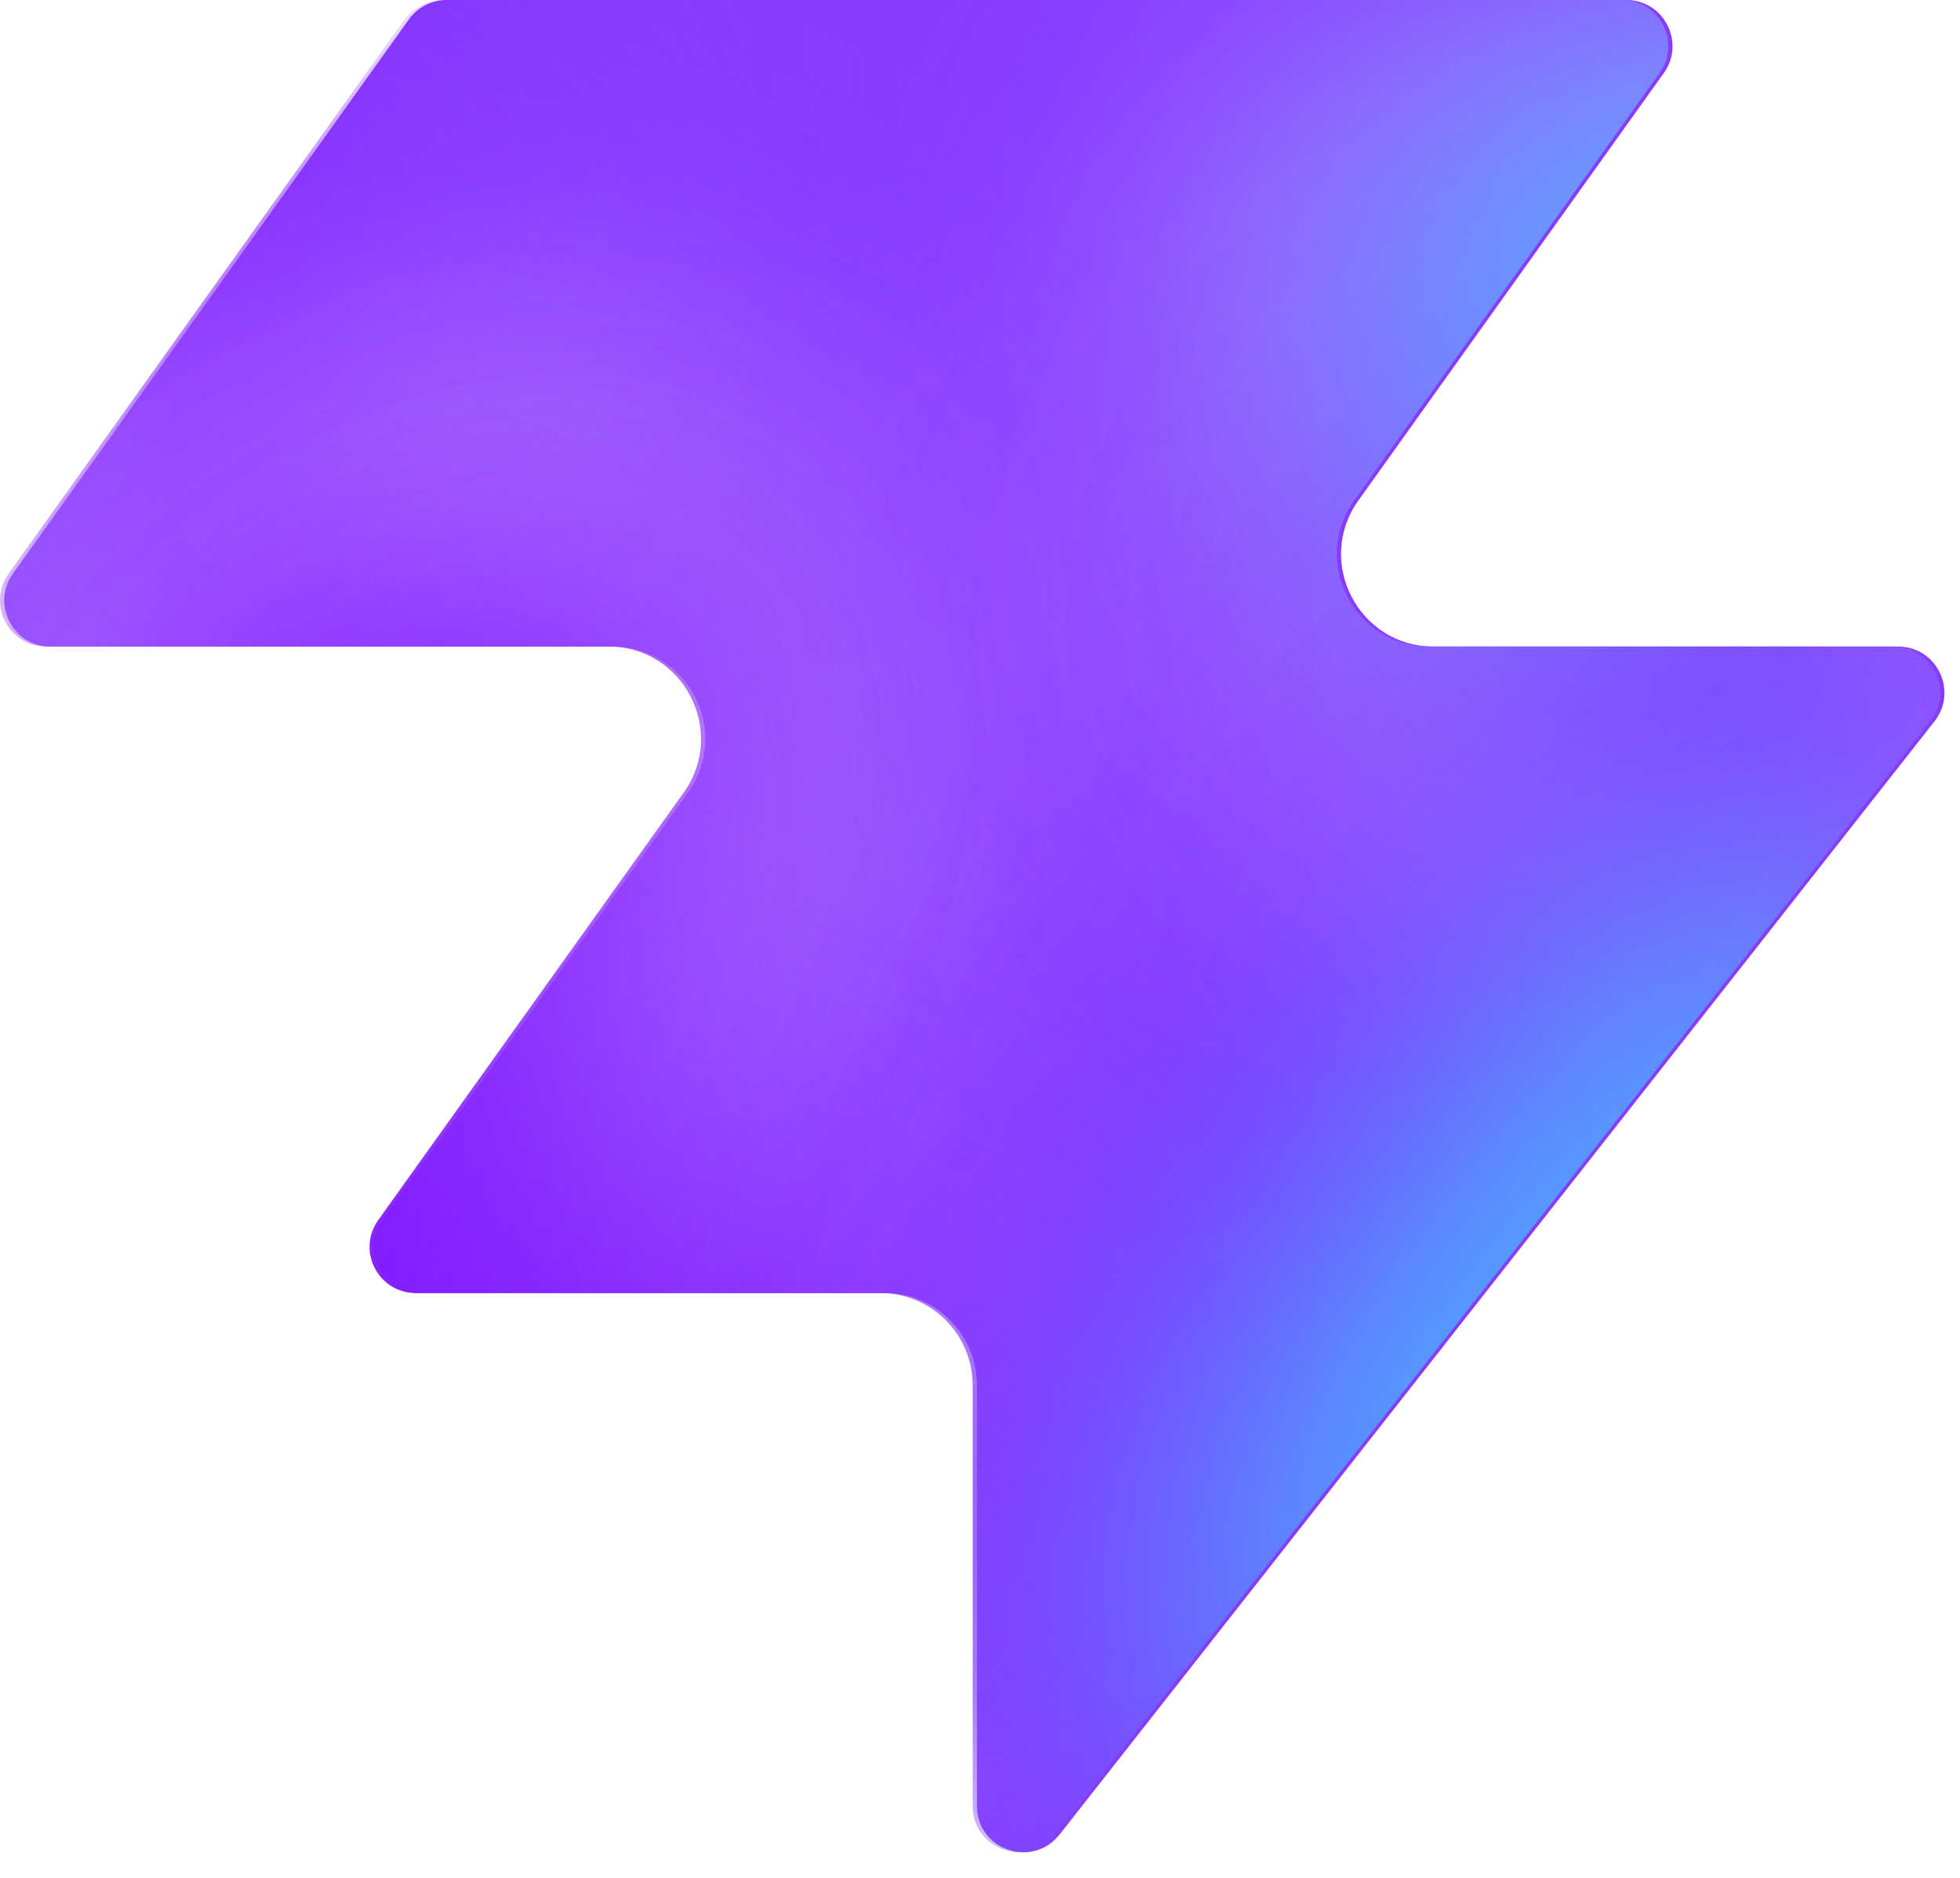
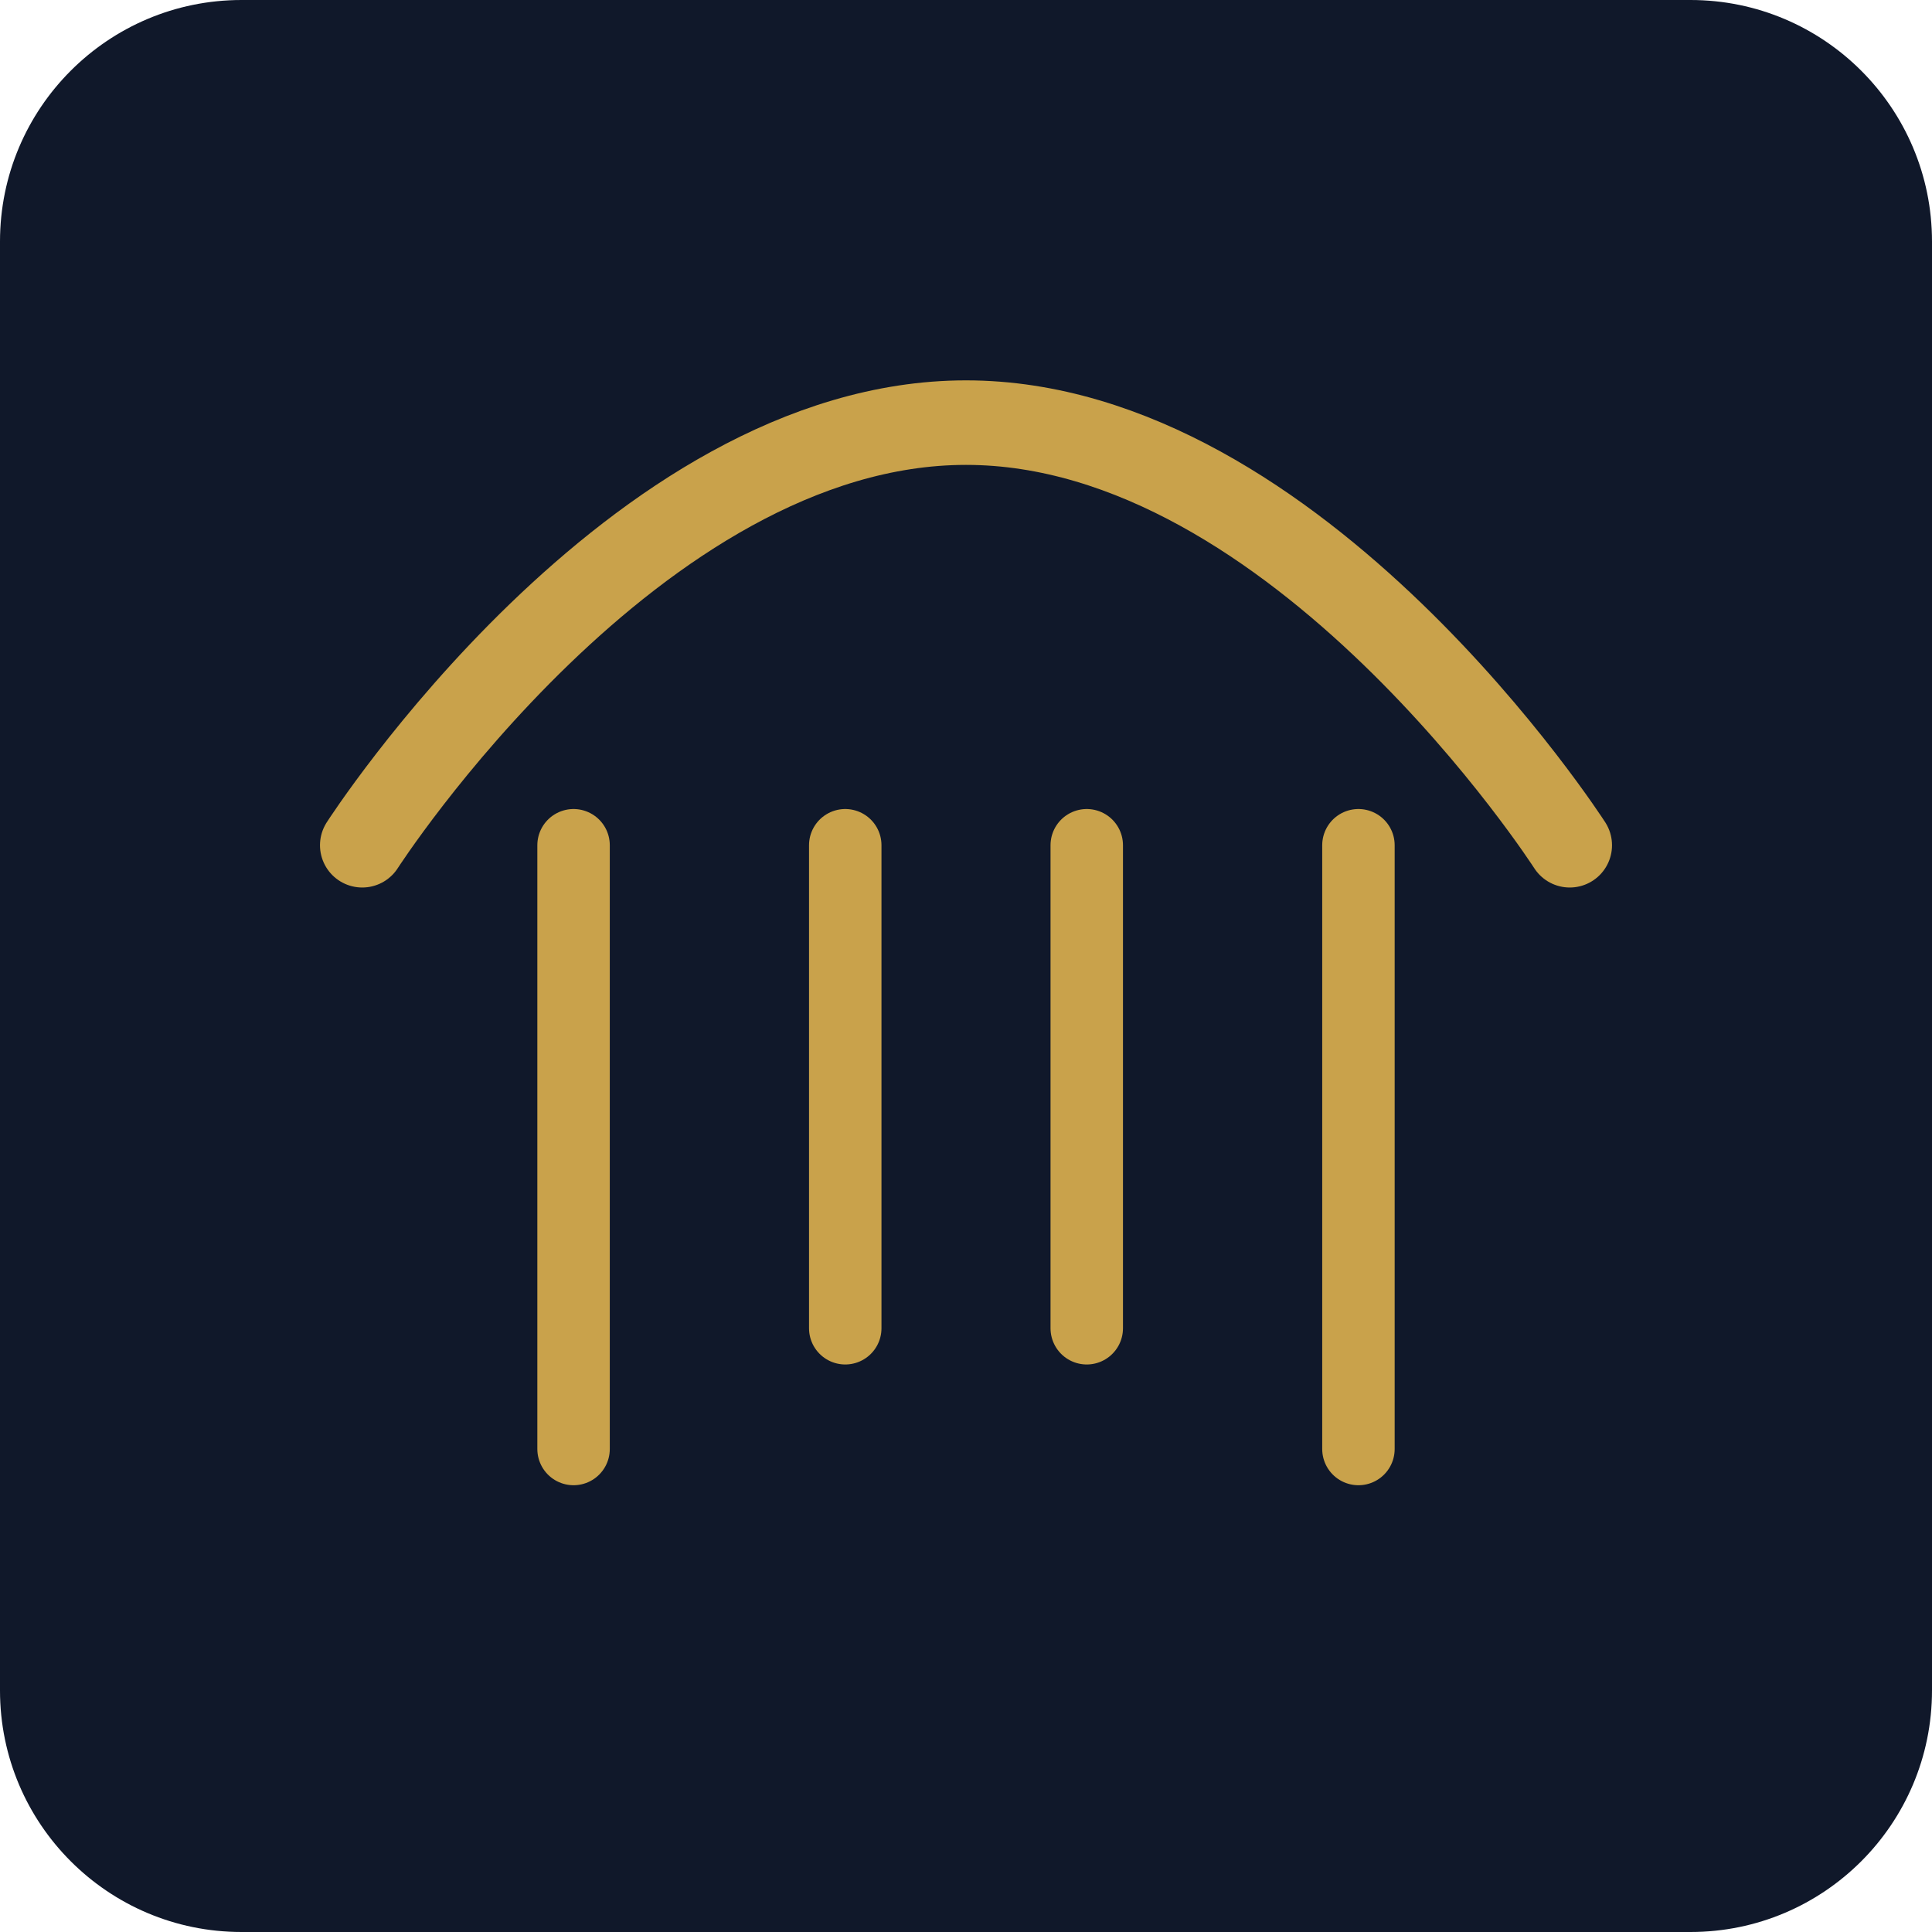
- <svg xmlns="http://www.w3.org/2000/svg" width="48" height="46" fill="none" viewBox="0 0 48 46">
-   <path fill="#863bff" d="M25.946 44.938c-.664.845-2.021.375-2.021-.698V33.937a2.26 2.26 0 0 0-2.262-2.262H10.287c-.92 0-1.456-1.04-.92-1.788l7.48-10.471c1.07-1.497 0-3.578-1.842-3.578H1.237c-.92 0-1.456-1.04-.92-1.788L10.013.474c.214-.297.556-.474.92-.474h28.894c.92 0 1.456 1.04.92 1.788l-7.48 10.471c-1.07 1.498 0 3.579 1.842 3.579h11.377c.943 0 1.473 1.088.89 1.83L25.947 44.94z" style="fill:#863bff;fill:color(display-p3 .525 .23 1);fill-opacity:1" />
-   <mask id="a" width="48" height="46" x="0" y="0" maskUnits="userSpaceOnUse" style="mask-type:alpha">
-     <path fill="#000" d="M25.842 44.938c-.664.844-2.021.375-2.021-.698V33.937a2.26 2.26 0 0 0-2.262-2.262H10.183c-.92 0-1.456-1.04-.92-1.788l7.48-10.471c1.07-1.498 0-3.579-1.842-3.579H1.133c-.92 0-1.456-1.04-.92-1.787L9.91.473c.214-.297.556-.474.92-.474h28.894c.92 0 1.456 1.04.92 1.788l-7.48 10.471c-1.07 1.498 0 3.578 1.842 3.578h11.377c.943 0 1.473 1.088.89 1.832L25.843 44.94z" style="fill:#000;fill-opacity:1" />
-   </mask>
-   <g mask="url(#a)">
-     <g filter="url(#b)">
-       <ellipse cx="5.508" cy="14.704" fill="#ede6ff" rx="5.508" ry="14.704" style="fill:#ede6ff;fill:color(display-p3 .927 .903 1);fill-opacity:1" transform="matrix(.00324 1 1 -.00324 -4.47 31.516)" />
-     </g>
-     <g filter="url(#c)">
-       <ellipse cx="10.399" cy="29.851" fill="#ede6ff" rx="10.399" ry="29.851" style="fill:#ede6ff;fill:color(display-p3 .927 .903 1);fill-opacity:1" transform="matrix(.00324 1 1 -.00324 -39.328 7.883)" />
-     </g>
-     <g filter="url(#d)">
-       <ellipse cx="5.508" cy="30.487" fill="#7e14ff" rx="5.508" ry="30.487" style="fill:#7e14ff;fill:color(display-p3 .492 .077 1);fill-opacity:1" transform="rotate(89.814 -25.913 -14.639)scale(1 -1)" />
-     </g>
-     <g filter="url(#e)">
-       <ellipse cx="5.508" cy="30.599" fill="#7e14ff" rx="5.508" ry="30.599" style="fill:#7e14ff;fill:color(display-p3 .492 .077 1);fill-opacity:1" transform="rotate(89.814 -32.644 -3.334)scale(1 -1)" />
-     </g>
-     <g filter="url(#f)">
-       <ellipse cx="5.508" cy="30.599" fill="#7e14ff" rx="5.508" ry="30.599" style="fill:#7e14ff;fill:color(display-p3 .492 .077 1);fill-opacity:1" transform="matrix(.00324 1 1 -.00324 -34.34 30.47)" />
-     </g>
-     <g filter="url(#g)">
-       <ellipse cx="14.072" cy="22.078" fill="#ede6ff" rx="14.072" ry="22.078" style="fill:#ede6ff;fill:color(display-p3 .927 .903 1);fill-opacity:1" transform="rotate(93.35 24.506 48.493)scale(-1 1)" />
-     </g>
-     <g filter="url(#h)">
-       <ellipse cx="3.47" cy="21.501" fill="#7e14ff" rx="3.47" ry="21.501" style="fill:#7e14ff;fill:color(display-p3 .492 .077 1);fill-opacity:1" transform="rotate(89.009 28.708 47.59)scale(-1 1)" />
-     </g>
-     <g filter="url(#i)">
-       <ellipse cx="3.47" cy="21.501" fill="#7e14ff" rx="3.47" ry="21.501" style="fill:#7e14ff;fill:color(display-p3 .492 .077 1);fill-opacity:1" transform="rotate(89.009 28.708 47.59)scale(-1 1)" />
-     </g>
-     <g filter="url(#j)">
-       <ellipse cx=".387" cy="8.972" fill="#7e14ff" rx="4.407" ry="29.108" style="fill:#7e14ff;fill:color(display-p3 .492 .077 1);fill-opacity:1" transform="rotate(39.51 .387 8.972)" />
-     </g>
-     <g filter="url(#k)">
-       <ellipse cx="47.523" cy="-6.092" fill="#7e14ff" rx="4.407" ry="29.108" style="fill:#7e14ff;fill:color(display-p3 .492 .077 1);fill-opacity:1" transform="rotate(37.892 47.523 -6.092)" />
-     </g>
-     <g filter="url(#l)">
-       <ellipse cx="41.412" cy="6.333" fill="#47bfff" rx="5.971" ry="9.665" style="fill:#47bfff;fill:color(display-p3 .28 .748 1);fill-opacity:1" transform="rotate(37.892 41.412 6.333)" />
-     </g>
-     <g filter="url(#m)">
-       <ellipse cx="-1.879" cy="38.332" fill="#7e14ff" rx="4.407" ry="29.108" style="fill:#7e14ff;fill:color(display-p3 .492 .077 1);fill-opacity:1" transform="rotate(37.892 -1.88 38.332)" />
-     </g>
-     <g filter="url(#n)">
-       <ellipse cx="-1.879" cy="38.332" fill="#7e14ff" rx="4.407" ry="29.108" style="fill:#7e14ff;fill:color(display-p3 .492 .077 1);fill-opacity:1" transform="rotate(37.892 -1.88 38.332)" />
-     </g>
-     <g filter="url(#o)">
-       <ellipse cx="35.651" cy="29.907" fill="#7e14ff" rx="4.407" ry="29.108" style="fill:#7e14ff;fill:color(display-p3 .492 .077 1);fill-opacity:1" transform="rotate(37.892 35.651 29.907)" />
-     </g>
-     <g filter="url(#p)">
-       <ellipse cx="38.418" cy="32.4" fill="#47bfff" rx="5.971" ry="15.297" style="fill:#47bfff;fill:color(display-p3 .28 .748 1);fill-opacity:1" transform="rotate(37.892 38.418 32.4)" />
-     </g>
-   </g>
-   <defs>
-     <filter id="b" width="60.045" height="41.654" x="-19.77" y="16.149" color-interpolation-filters="sRGB" filterUnits="userSpaceOnUse">
-       <feFlood flood-opacity="0" result="BackgroundImageFix" />
-       <feBlend in="SourceGraphic" in2="BackgroundImageFix" result="shape" />
-       <feGaussianBlur result="effect1_foregroundBlur_2002_17158" stdDeviation="7.659" />
-     </filter>
-     <filter id="c" width="90.34" height="51.437" x="-54.613" y="-7.533" color-interpolation-filters="sRGB" filterUnits="userSpaceOnUse">
-       <feFlood flood-opacity="0" result="BackgroundImageFix" />
-       <feBlend in="SourceGraphic" in2="BackgroundImageFix" result="shape" />
-       <feGaussianBlur result="effect1_foregroundBlur_2002_17158" stdDeviation="7.659" />
-     </filter>
-     <filter id="d" width="79.355" height="29.4" x="-49.64" y="2.03" color-interpolation-filters="sRGB" filterUnits="userSpaceOnUse">
-       <feFlood flood-opacity="0" result="BackgroundImageFix" />
-       <feBlend in="SourceGraphic" in2="BackgroundImageFix" result="shape" />
-       <feGaussianBlur result="effect1_foregroundBlur_2002_17158" stdDeviation="4.596" />
-     </filter>
-     <filter id="e" width="79.579" height="29.4" x="-45.045" y="20.029" color-interpolation-filters="sRGB" filterUnits="userSpaceOnUse">
-       <feFlood flood-opacity="0" result="BackgroundImageFix" />
-       <feBlend in="SourceGraphic" in2="BackgroundImageFix" result="shape" />
-       <feGaussianBlur result="effect1_foregroundBlur_2002_17158" stdDeviation="4.596" />
-     </filter>
-     <filter id="f" width="79.579" height="29.4" x="-43.513" y="21.178" color-interpolation-filters="sRGB" filterUnits="userSpaceOnUse">
-       <feFlood flood-opacity="0" result="BackgroundImageFix" />
-       <feBlend in="SourceGraphic" in2="BackgroundImageFix" result="shape" />
-       <feGaussianBlur result="effect1_foregroundBlur_2002_17158" stdDeviation="4.596" />
-     </filter>
-     <filter id="g" width="74.749" height="58.852" x="15.756" y="-17.901" color-interpolation-filters="sRGB" filterUnits="userSpaceOnUse">
-       <feFlood flood-opacity="0" result="BackgroundImageFix" />
-       <feBlend in="SourceGraphic" in2="BackgroundImageFix" result="shape" />
-       <feGaussianBlur result="effect1_foregroundBlur_2002_17158" stdDeviation="7.659" />
-     </filter>
-     <filter id="h" width="61.377" height="25.362" x="23.548" y="2.284" color-interpolation-filters="sRGB" filterUnits="userSpaceOnUse">
-       <feFlood flood-opacity="0" result="BackgroundImageFix" />
-       <feBlend in="SourceGraphic" in2="BackgroundImageFix" result="shape" />
-       <feGaussianBlur result="effect1_foregroundBlur_2002_17158" stdDeviation="4.596" />
-     </filter>
-     <filter id="i" width="61.377" height="25.362" x="23.548" y="2.284" color-interpolation-filters="sRGB" filterUnits="userSpaceOnUse">
-       <feFlood flood-opacity="0" result="BackgroundImageFix" />
-       <feBlend in="SourceGraphic" in2="BackgroundImageFix" result="shape" />
-       <feGaussianBlur result="effect1_foregroundBlur_2002_17158" stdDeviation="4.596" />
-     </filter>
-     <filter id="j" width="56.045" height="63.649" x="-27.636" y="-22.853" color-interpolation-filters="sRGB" filterUnits="userSpaceOnUse">
-       <feFlood flood-opacity="0" result="BackgroundImageFix" />
-       <feBlend in="SourceGraphic" in2="BackgroundImageFix" result="shape" />
-       <feGaussianBlur result="effect1_foregroundBlur_2002_17158" stdDeviation="4.596" />
-     </filter>
-     <filter id="k" width="54.814" height="64.646" x="20.116" y="-38.415" color-interpolation-filters="sRGB" filterUnits="userSpaceOnUse">
-       <feFlood flood-opacity="0" result="BackgroundImageFix" />
-       <feBlend in="SourceGraphic" in2="BackgroundImageFix" result="shape" />
-       <feGaussianBlur result="effect1_foregroundBlur_2002_17158" stdDeviation="4.596" />
-     </filter>
-     <filter id="l" width="33.541" height="35.313" x="24.641" y="-11.323" color-interpolation-filters="sRGB" filterUnits="userSpaceOnUse">
-       <feFlood flood-opacity="0" result="BackgroundImageFix" />
-       <feBlend in="SourceGraphic" in2="BackgroundImageFix" result="shape" />
-       <feGaussianBlur result="effect1_foregroundBlur_2002_17158" stdDeviation="4.596" />
-     </filter>
-     <filter id="m" width="54.814" height="64.646" x="-29.286" y="6.009" color-interpolation-filters="sRGB" filterUnits="userSpaceOnUse">
-       <feFlood flood-opacity="0" result="BackgroundImageFix" />
-       <feBlend in="SourceGraphic" in2="BackgroundImageFix" result="shape" />
-       <feGaussianBlur result="effect1_foregroundBlur_2002_17158" stdDeviation="4.596" />
-     </filter>
-     <filter id="n" width="54.814" height="64.646" x="-29.286" y="6.009" color-interpolation-filters="sRGB" filterUnits="userSpaceOnUse">
-       <feFlood flood-opacity="0" result="BackgroundImageFix" />
-       <feBlend in="SourceGraphic" in2="BackgroundImageFix" result="shape" />
-       <feGaussianBlur result="effect1_foregroundBlur_2002_17158" stdDeviation="4.596" />
-     </filter>
-     <filter id="o" width="54.814" height="64.646" x="8.244" y="-2.416" color-interpolation-filters="sRGB" filterUnits="userSpaceOnUse">
-       <feFlood flood-opacity="0" result="BackgroundImageFix" />
-       <feBlend in="SourceGraphic" in2="BackgroundImageFix" result="shape" />
-       <feGaussianBlur result="effect1_foregroundBlur_2002_17158" stdDeviation="4.596" />
-     </filter>
-     <filter id="p" width="39.409" height="43.623" x="18.713" y="10.588" color-interpolation-filters="sRGB" filterUnits="userSpaceOnUse">
-       <feFlood flood-opacity="0" result="BackgroundImageFix" />
-       <feBlend in="SourceGraphic" in2="BackgroundImageFix" result="shape" />
-       <feGaussianBlur result="effect1_foregroundBlur_2002_17158" stdDeviation="4.596" />
-     </filter>
-   </defs>
+ <svg xmlns="http://www.w3.org/2000/svg" viewBox="0 0 32 32">
+   <rect width="32" height="32" rx="4" fill="#10182A" />
+   <path d="M6 14C6 14 10.5 7 16 7C21.5 7 26 14 26 14" stroke="#C9A24B" stroke-width="1.4" fill="none" stroke-linecap="round" />
+   <path d="M9.5 14V24" stroke="#C9A24B" stroke-width="1.2" stroke-linecap="round" />
+   <path d="M14 14V22" stroke="#C9A24B" stroke-width="1.2" stroke-linecap="round" />
+   <path d="M18 14V22" stroke="#C9A24B" stroke-width="1.2" stroke-linecap="round" />
+   <path d="M22.5 14V24" stroke="#C9A24B" stroke-width="1.2" stroke-linecap="round" />
</svg>
